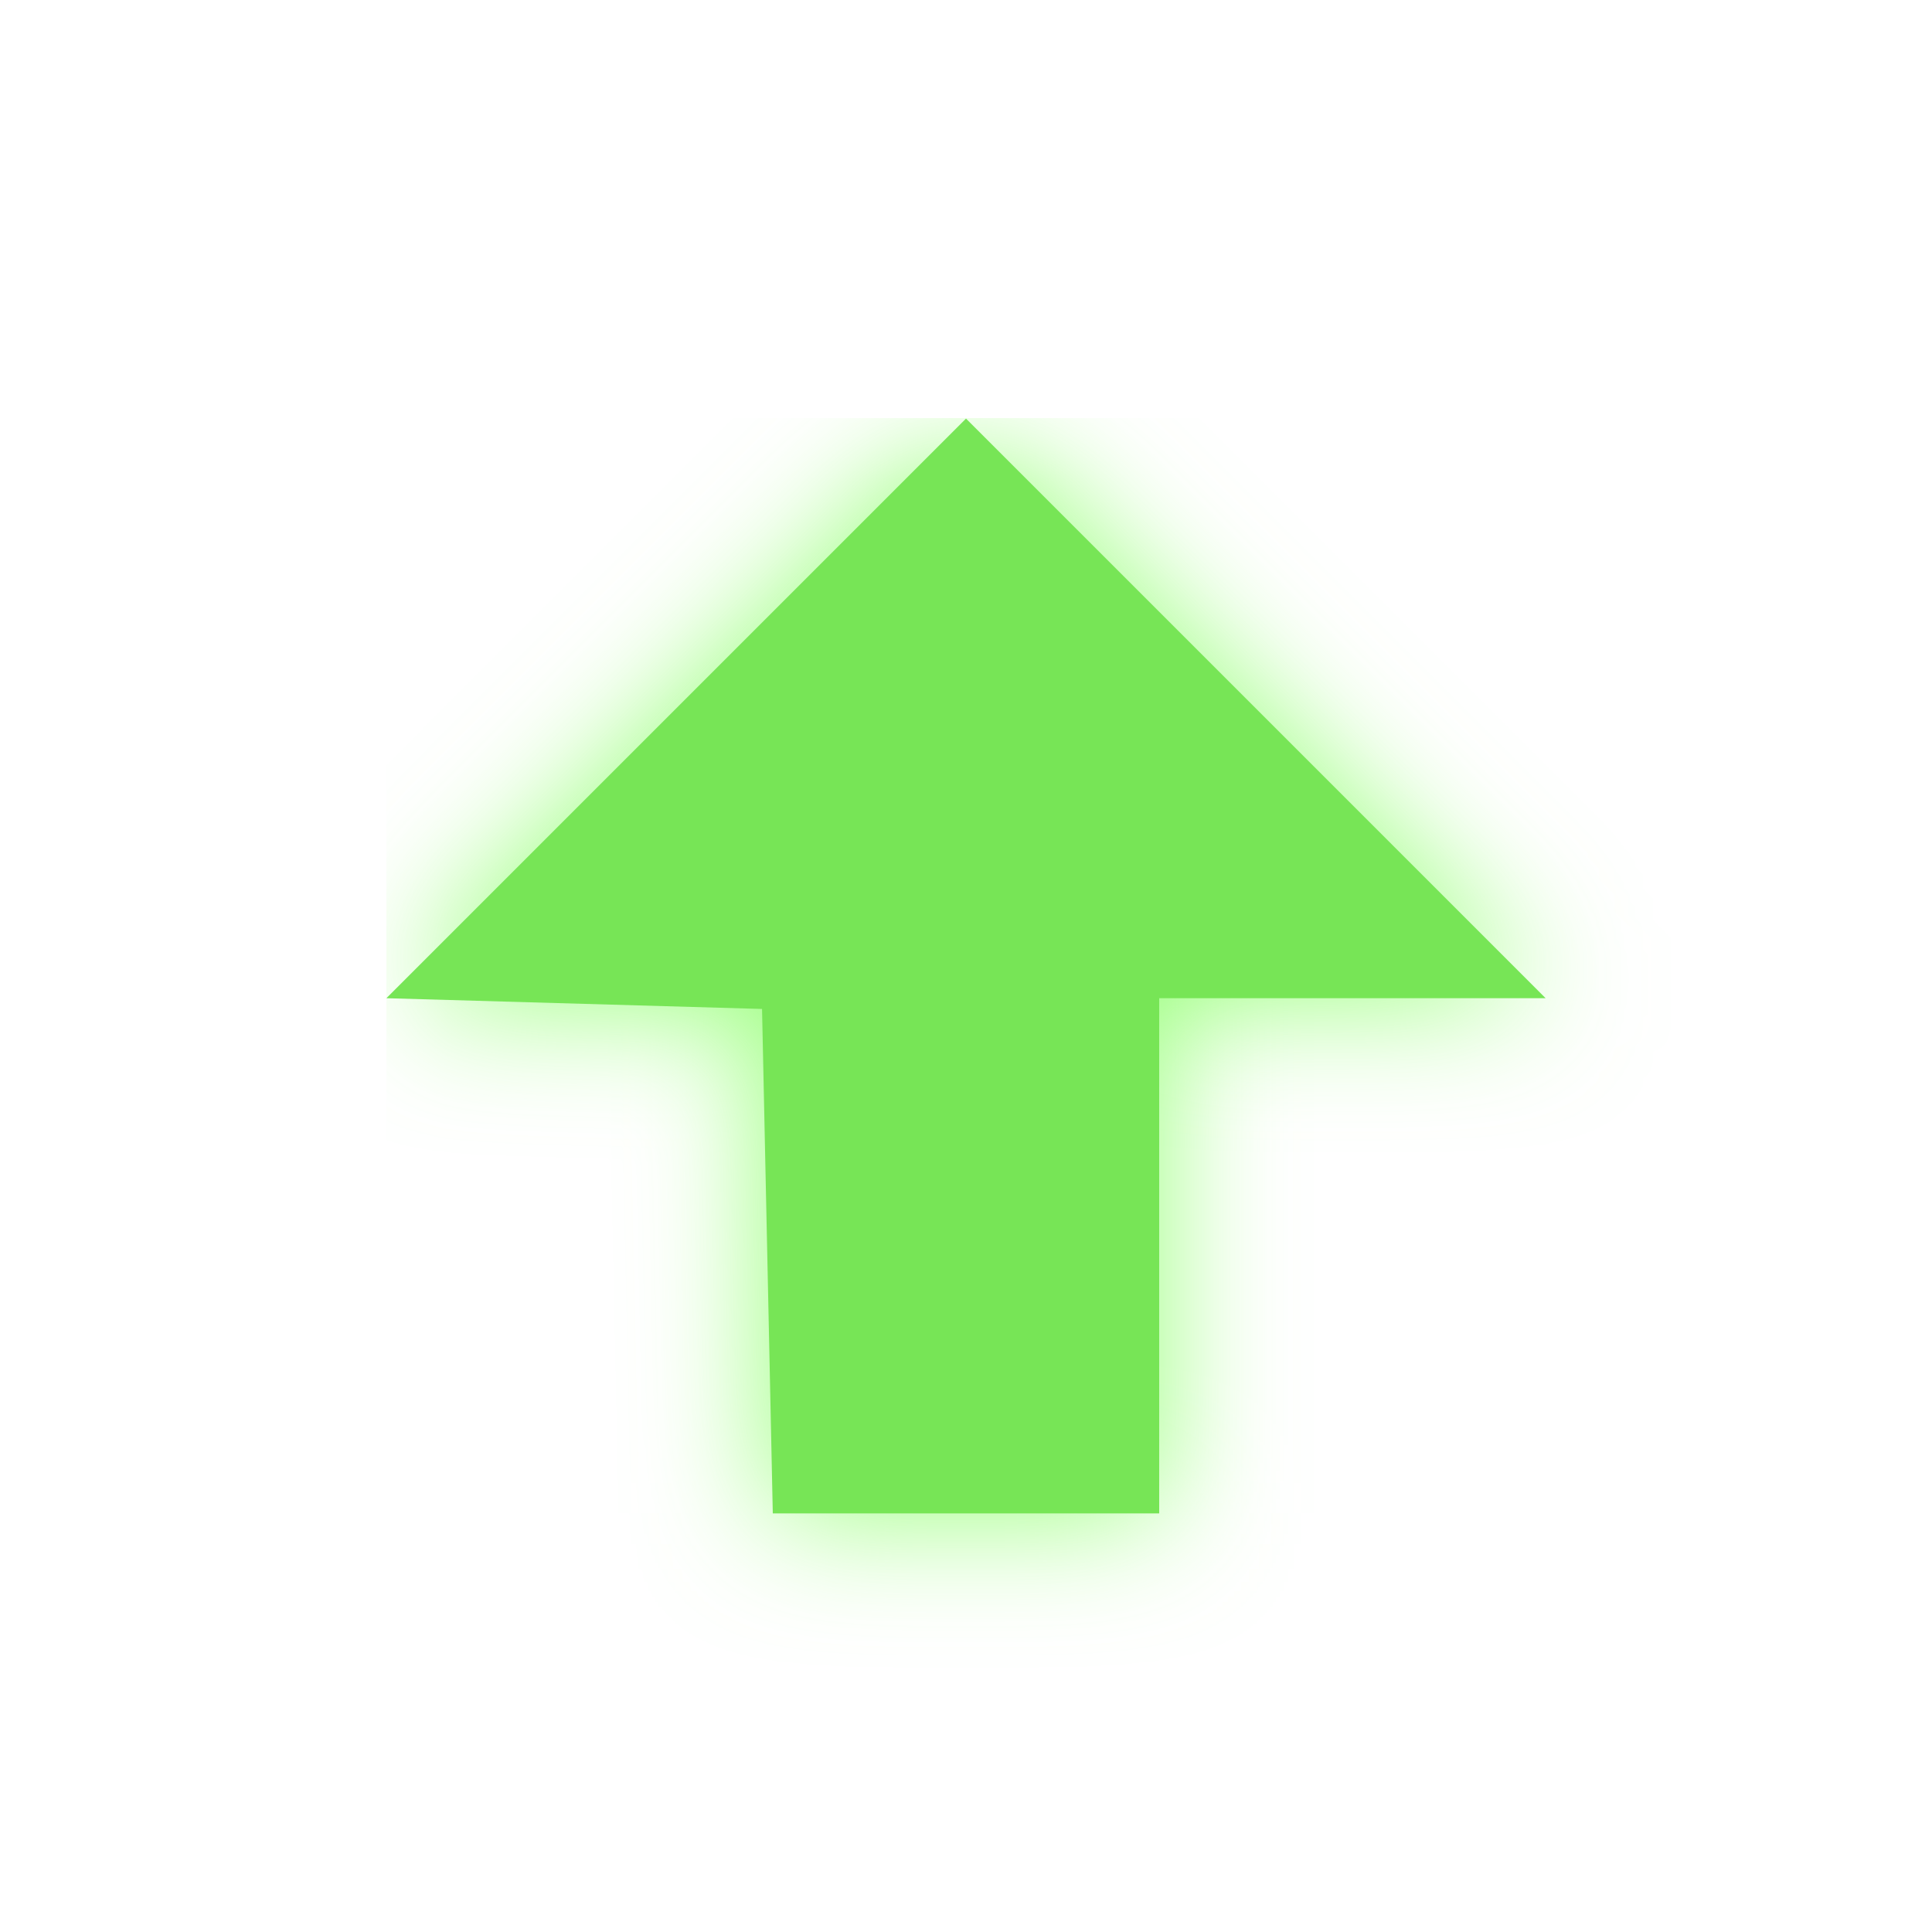
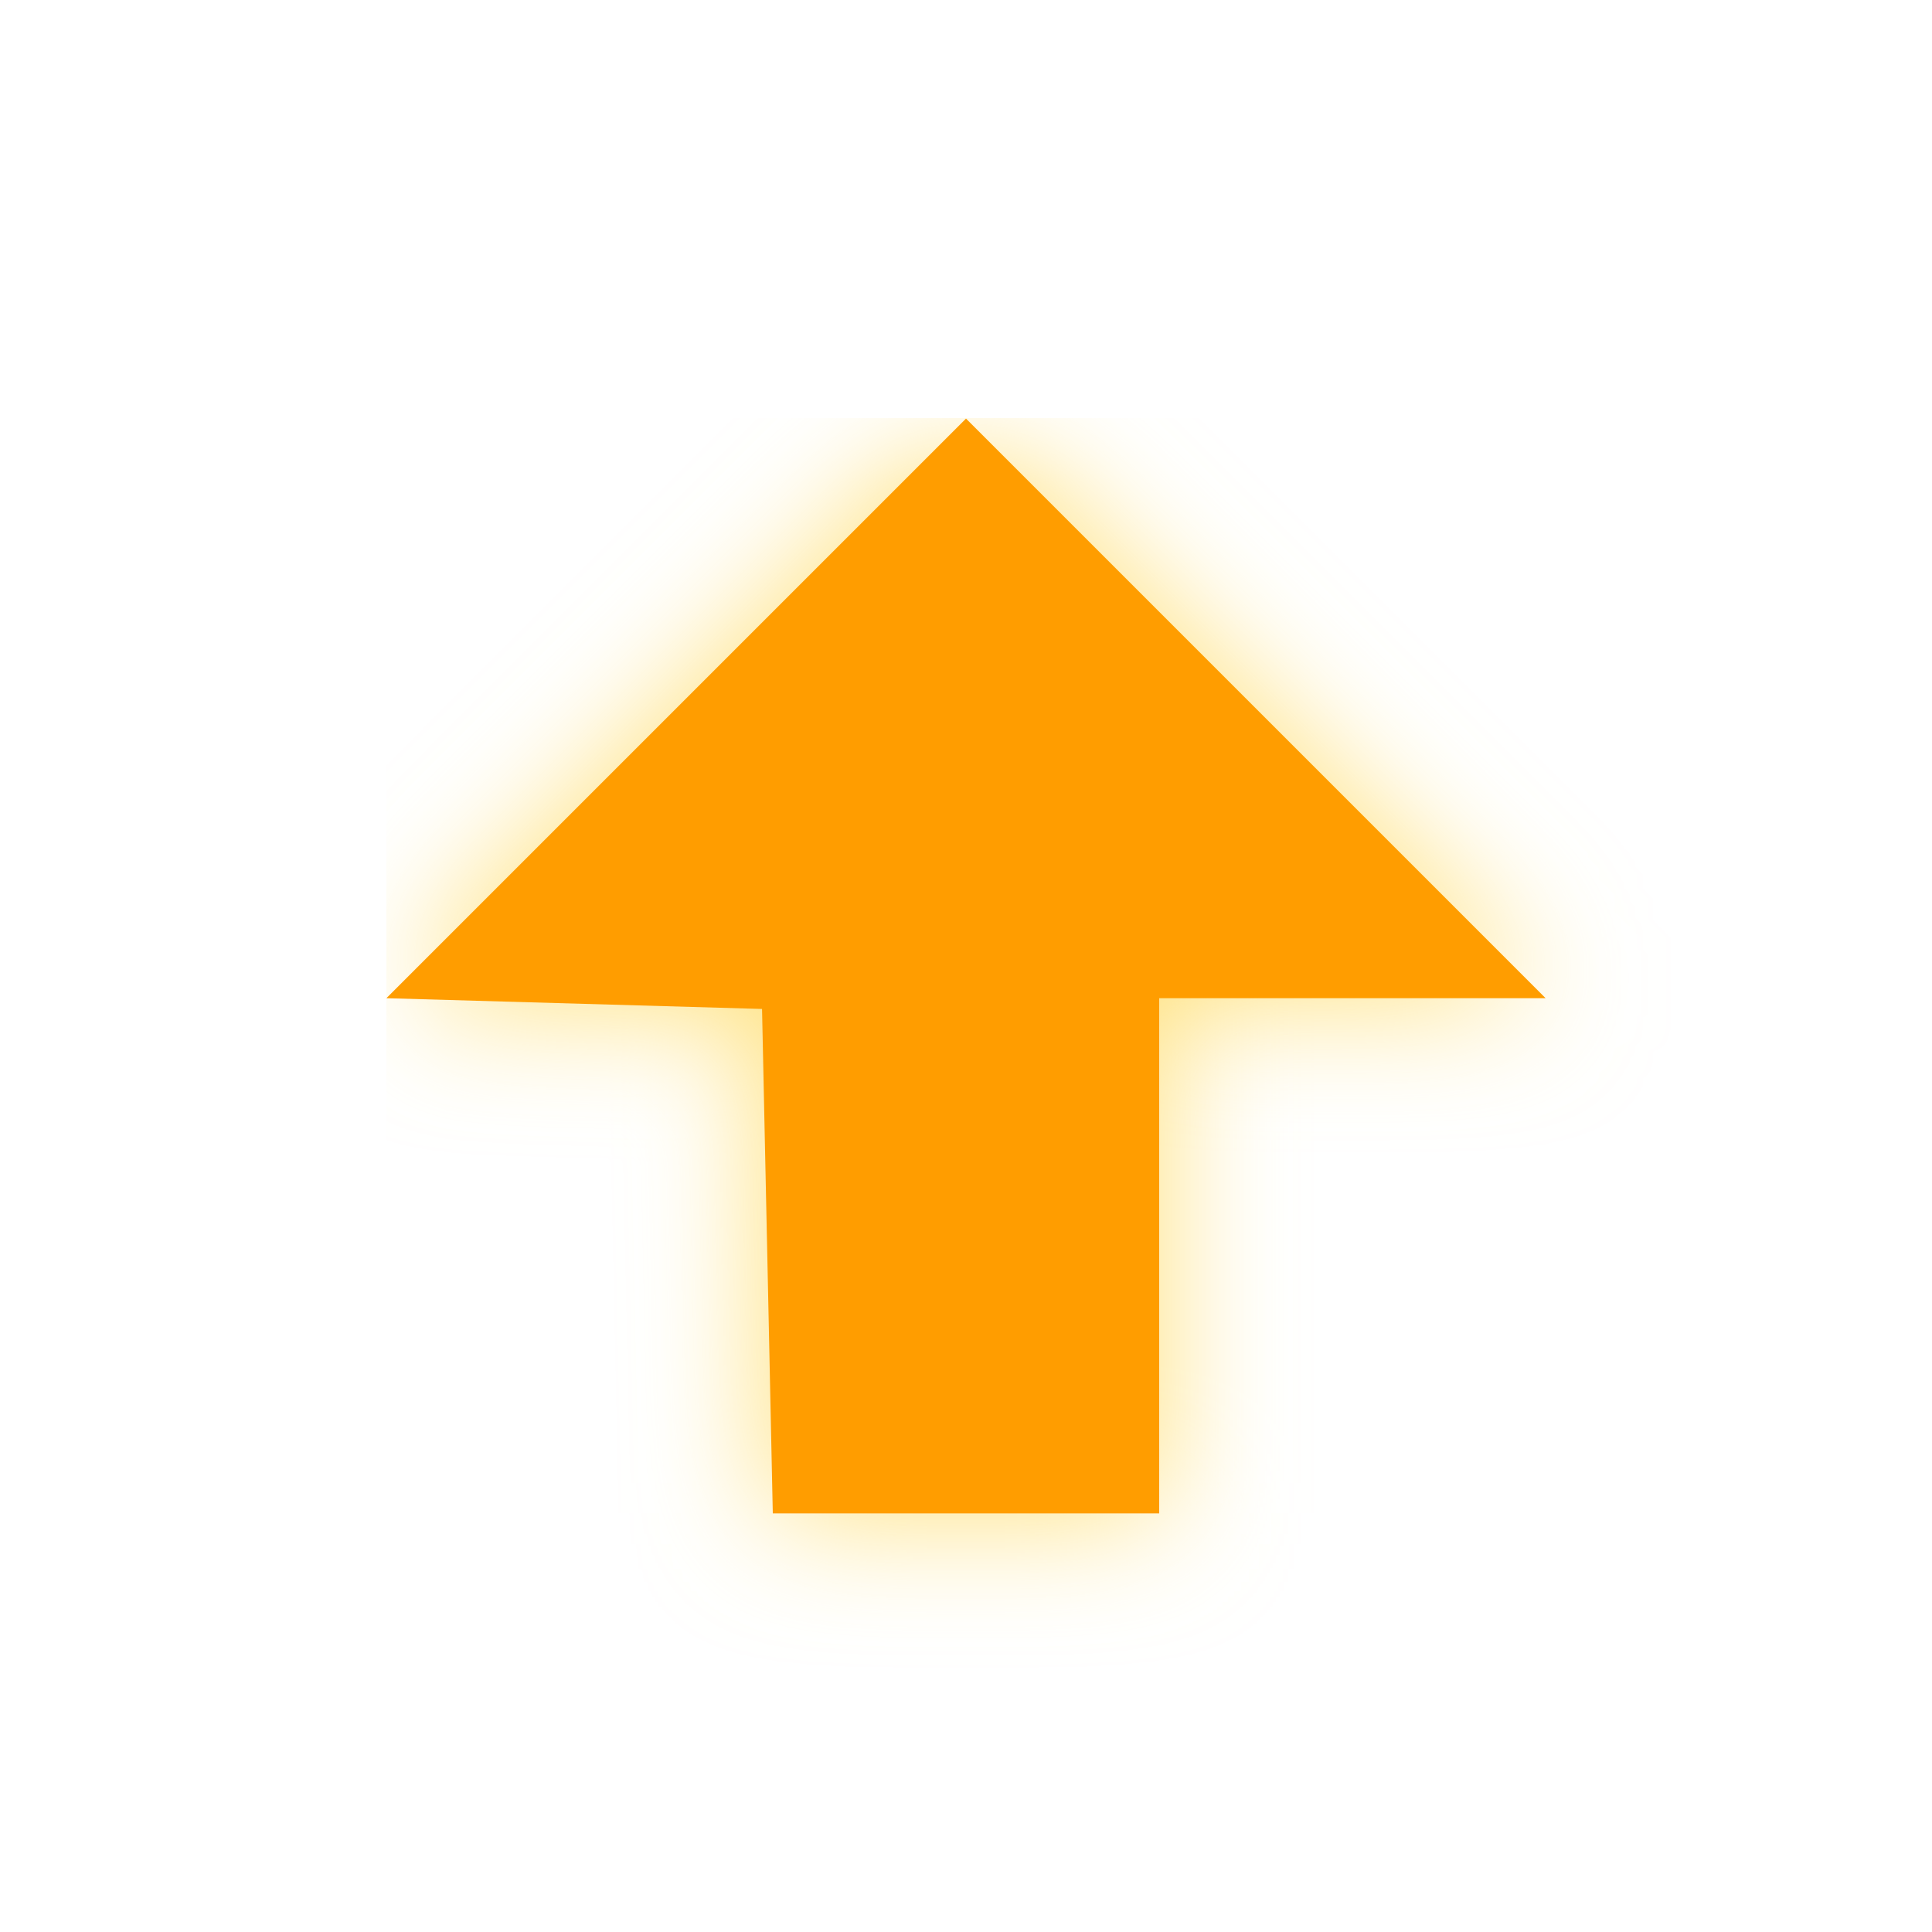
<svg xmlns="http://www.w3.org/2000/svg" width="30" height="30">
  <defs>
    <filter id="f" x="0" y="0" width="200%" height="200%">
      <feGaussianBlur result="blurOut" in="offOut" stdDeviation="1" />
    </filter>
  </defs>
-   <polygon points="15,6.5 6,15.5 11.833,15.667 12,23.5 18,23.5 18,15.5 24,15.5" fill="#97ff78" filter="url(#f)" />
-   <polygon points="15,6.5 6,15.5 11.833,15.667 12,23.5 18,23.5 18,15.5 24,15.5" fill="#77e556" />
+   <polygon points="15,6.5 6,15.5 11.833,15.667 12,23.5 18,23.5 18,15.5 24,15.5" fill="#ffe078" filter="url(#f)" />
+   <polygon points="15,6.5 6,15.5 11.833,15.667 12,23.5 18,23.5 18,15.5 24,15.5" fill="#ff9d00" />
</svg>
